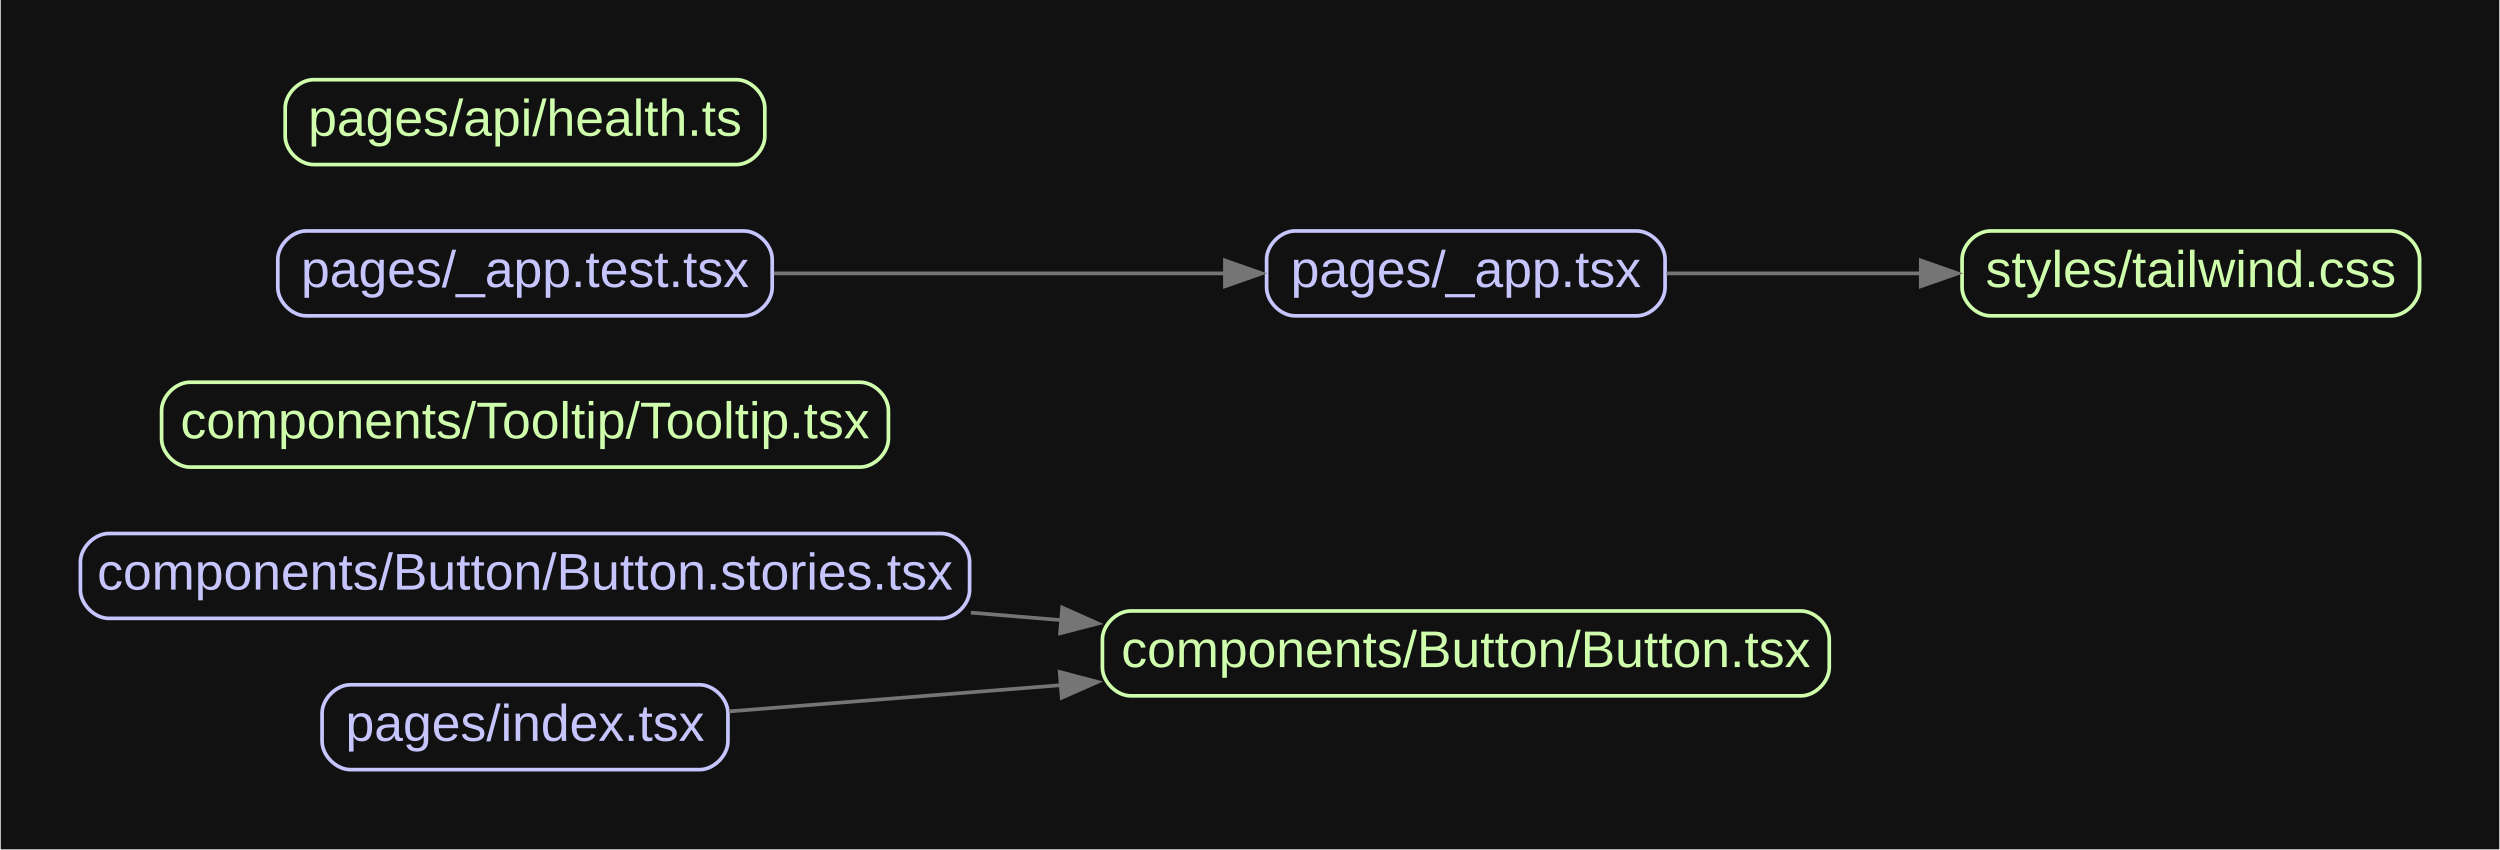
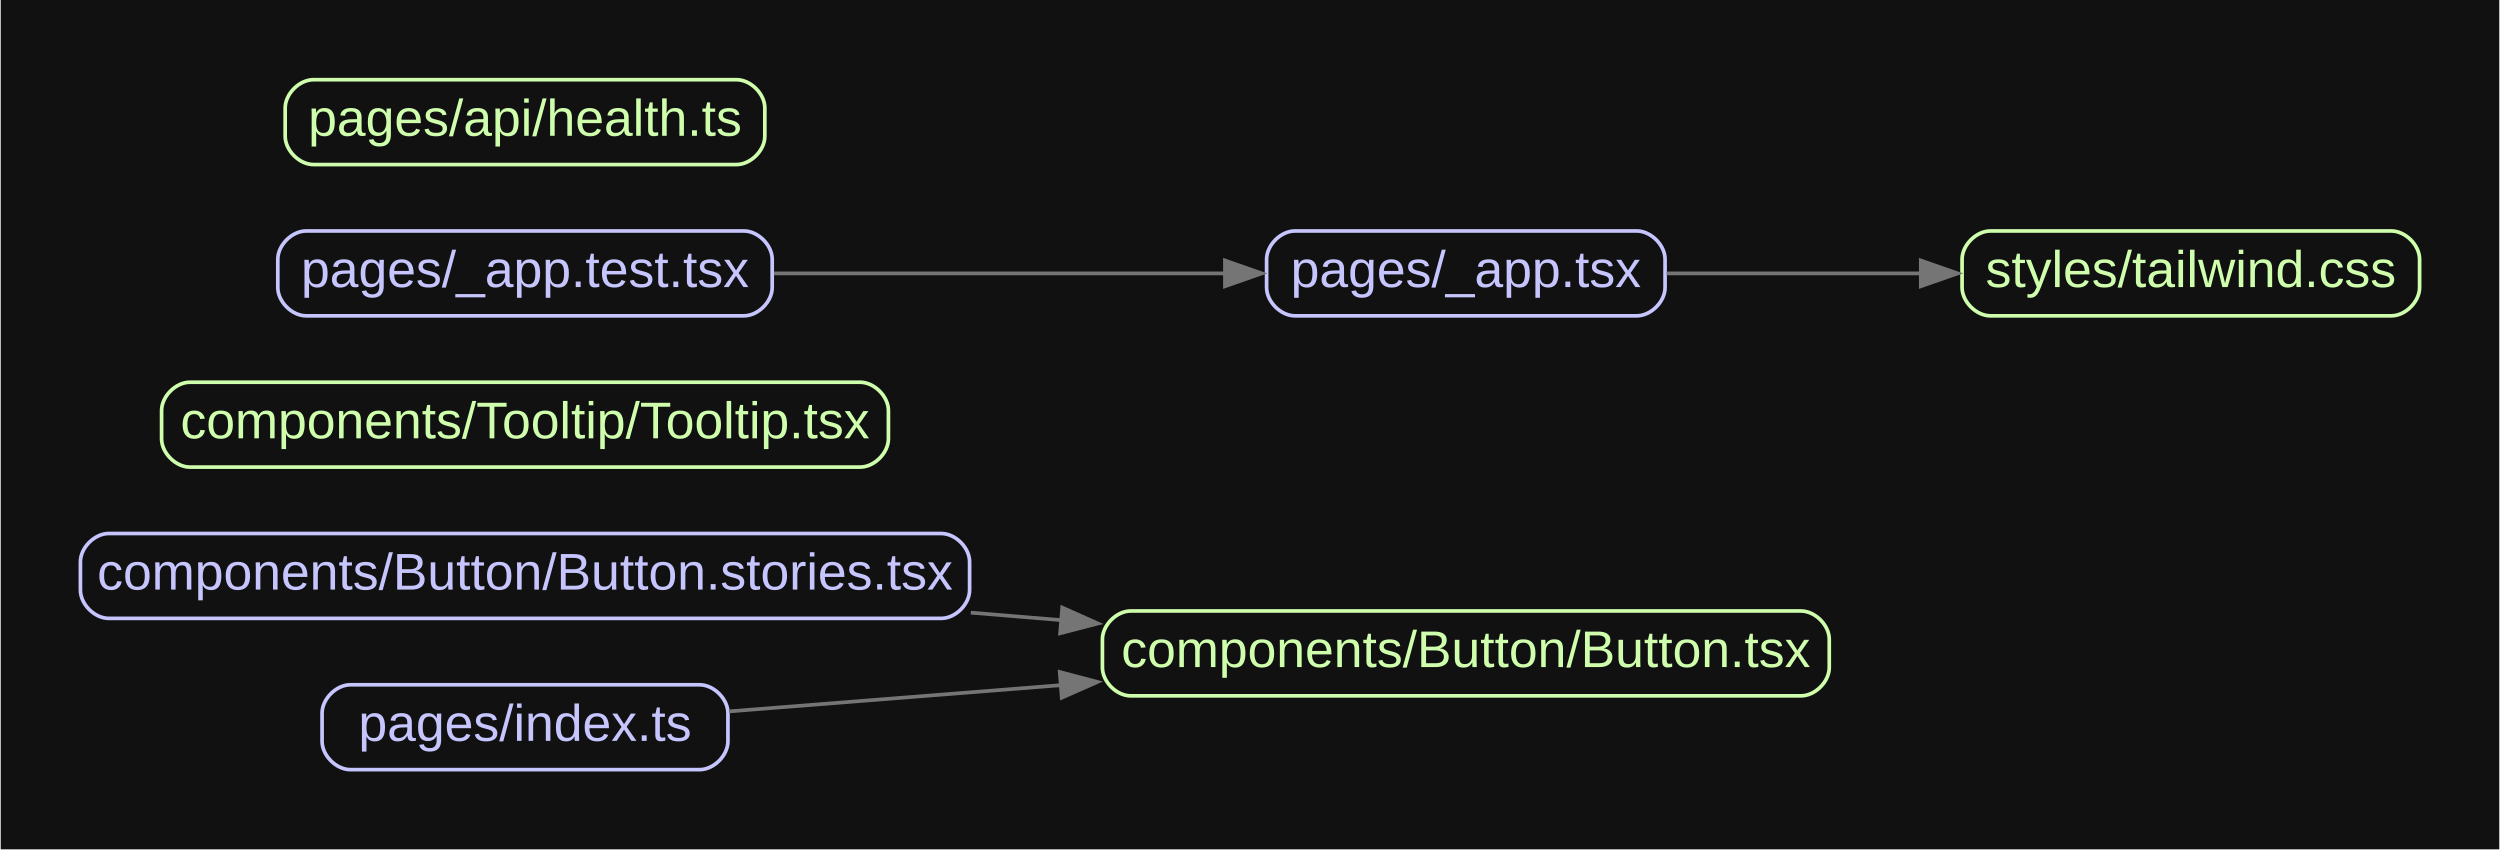
<svg xmlns="http://www.w3.org/2000/svg" width="677pt" height="230pt" viewBox="0.00 0.00 677.20 230.20">
  <g id="graph0" class="graph" transform="scale(1 1) rotate(0) translate(21.6 208.6)">
    <polygon fill="#111111" stroke="none" points="-21.6,21.6 -21.6,-208.6 655.6,-208.6 655.6,21.6 -21.6,21.6" />
    <g id="node1" class="node">
      <path fill="none" stroke="#c6c5fe" d="M233.33,-64C233.33,-64 7.67,-64 7.67,-64 3.83,-64 0,-60.17 0,-56.33 0,-56.33 0,-48.67 0,-48.67 0,-44.83 3.83,-41 7.67,-41 7.67,-41 233.33,-41 233.33,-41 237.17,-41 241,-44.83 241,-48.67 241,-48.67 241,-56.33 241,-56.33 241,-60.17 237.17,-64 233.33,-64" />
      <text text-anchor="middle" x="120.5" y="-48.8" font-family="Arial" font-size="14.00" fill="#c6c5fe">components/Button/Button.stories.tsx</text>
    </g>
    <g id="node2" class="node">
      <path fill="none" stroke="#cfffac" d="M466.33,-43C466.33,-43 284.67,-43 284.67,-43 280.83,-43 277,-39.17 277,-35.33 277,-35.33 277,-27.67 277,-27.67 277,-23.83 280.83,-20 284.67,-20 284.67,-20 466.33,-20 466.33,-20 470.17,-20 474,-23.83 474,-27.67 474,-27.67 474,-35.33 474,-35.33 474,-39.17 470.17,-43 466.33,-43" />
      <text text-anchor="middle" x="375.5" y="-27.8" font-family="Arial" font-size="14.00" fill="#cfffac">components/Button/Button.tsx</text>
    </g>
    <g id="edge1" class="edge">
      <path fill="none" stroke="#757575" d="M241.33,-42.55C249.59,-41.87 257.89,-41.18 266.08,-40.5" />
      <polygon fill="#757575" stroke="#757575" points="266.1,-43.93 275.78,-39.61 265.53,-36.95 266.1,-43.93" />
    </g>
    <g id="node3" class="node">
      <path fill="none" stroke="#cfffac" d="M211.33,-105C211.33,-105 29.67,-105 29.67,-105 25.83,-105 22,-101.17 22,-97.33 22,-97.33 22,-89.67 22,-89.67 22,-85.83 25.83,-82 29.67,-82 29.67,-82 211.33,-82 211.33,-82 215.17,-82 219,-85.83 219,-89.67 219,-89.67 219,-97.33 219,-97.33 219,-101.17 215.17,-105 211.33,-105" />
      <text text-anchor="middle" x="120.5" y="-89.8" font-family="Arial" font-size="14.00" fill="#cfffac">components/Tooltip/Tooltip.tsx</text>
    </g>
    <g id="node4" class="node">
      <path fill="none" stroke="#c6c5fe" d="M179.83,-146C179.83,-146 61.17,-146 61.17,-146 57.33,-146 53.5,-142.17 53.5,-138.33 53.5,-138.33 53.5,-130.67 53.5,-130.67 53.5,-126.83 57.33,-123 61.17,-123 61.17,-123 179.83,-123 179.83,-123 183.67,-123 187.5,-126.83 187.5,-130.67 187.5,-130.67 187.5,-138.33 187.5,-138.33 187.5,-142.17 183.67,-146 179.83,-146" />
      <text text-anchor="middle" x="120.5" y="-130.8" font-family="Arial" font-size="14.00" fill="#c6c5fe">pages/_app.test.tsx</text>
    </g>
    <g id="node5" class="node">
      <path fill="none" stroke="#c6c5fe" d="M421.83,-146C421.83,-146 329.17,-146 329.17,-146 325.33,-146 321.5,-142.17 321.5,-138.33 321.5,-138.33 321.5,-130.67 321.5,-130.67 321.5,-126.83 325.33,-123 329.17,-123 329.17,-123 421.83,-123 421.83,-123 425.67,-123 429.5,-126.83 429.5,-130.67 429.5,-130.67 429.5,-138.33 429.5,-138.33 429.5,-142.17 425.67,-146 421.83,-146" />
      <text text-anchor="middle" x="375.5" y="-130.8" font-family="Arial" font-size="14.00" fill="#c6c5fe">pages/_app.tsx</text>
    </g>
    <g id="edge2" class="edge">
      <path fill="none" stroke="#757575" d="M187.97,-134.5C225.82,-134.5 272.99,-134.5 310.43,-134.5" />
      <polygon fill="#757575" stroke="#757575" points="310.21,-138 320.21,-134.5 310.21,-131 310.21,-138" />
    </g>
    <g id="node6" class="node">
      <path fill="none" stroke="#cfffac" d="M626.33,-146C626.33,-146 517.67,-146 517.67,-146 513.83,-146 510,-142.17 510,-138.33 510,-138.33 510,-130.67 510,-130.67 510,-126.83 513.83,-123 517.67,-123 517.67,-123 626.33,-123 626.33,-123 630.17,-123 634,-126.83 634,-130.67 634,-130.67 634,-138.33 634,-138.33 634,-142.17 630.17,-146 626.33,-146" />
      <text text-anchor="middle" x="572" y="-130.8" font-family="Arial" font-size="14.00" fill="#cfffac">styles/tailwind.css</text>
    </g>
    <g id="edge3" class="edge">
      <path fill="none" stroke="#757575" d="M429.91,-134.5C451.26,-134.5 476.19,-134.5 499.1,-134.5" />
      <polygon fill="#757575" stroke="#757575" points="498.81,-138 508.81,-134.5 498.81,-131 498.81,-138" />
    </g>
    <g id="node7" class="node">
      <path fill="none" stroke="#cfffac" d="M177.83,-187C177.83,-187 63.17,-187 63.17,-187 59.33,-187 55.5,-183.17 55.5,-179.33 55.5,-179.33 55.5,-171.67 55.5,-171.67 55.5,-167.83 59.33,-164 63.17,-164 63.17,-164 177.83,-164 177.83,-164 181.67,-164 185.5,-167.83 185.5,-171.67 185.5,-171.67 185.5,-179.33 185.5,-179.33 185.5,-183.17 181.67,-187 177.83,-187" />
      <text text-anchor="middle" x="120.5" y="-171.8" font-family="Arial" font-size="14.00" fill="#cfffac">pages/api/health.ts</text>
    </g>
    <g id="node8" class="node">
      <path fill="none" stroke="#c6c5fe" d="M167.83,-23C167.83,-23 73.17,-23 73.17,-23 69.33,-23 65.5,-19.17 65.5,-15.33 65.5,-15.33 65.5,-7.67 65.5,-7.67 65.5,-3.83 69.33,0 73.17,0 73.17,0 167.83,0 167.83,0 171.67,0 175.5,-3.83 175.5,-7.67 175.5,-7.67 175.5,-15.33 175.5,-15.33 175.5,-19.17 171.67,-23 167.83,-23" />
-       <text text-anchor="middle" x="120.5" y="-7.8" font-family="Arial" font-size="14.00" fill="#c6c5fe">pages/index.tsx</text>
+       <text text-anchor="middle" x="120.5" y="-7.8" font-family="Arial" font-size="14.00" fill="#c6c5fe">pages/index.ts</text>
    </g>
    <g id="edge4" class="edge">
      <path fill="none" stroke="#757575" d="M175.77,-15.79C202.08,-17.87 234.64,-20.44 265.75,-22.9" />
      <polygon fill="#757575" stroke="#757575" points="265.43,-26.47 275.67,-23.77 265.98,-19.49 265.43,-26.47" />
    </g>
  </g>
</svg>
